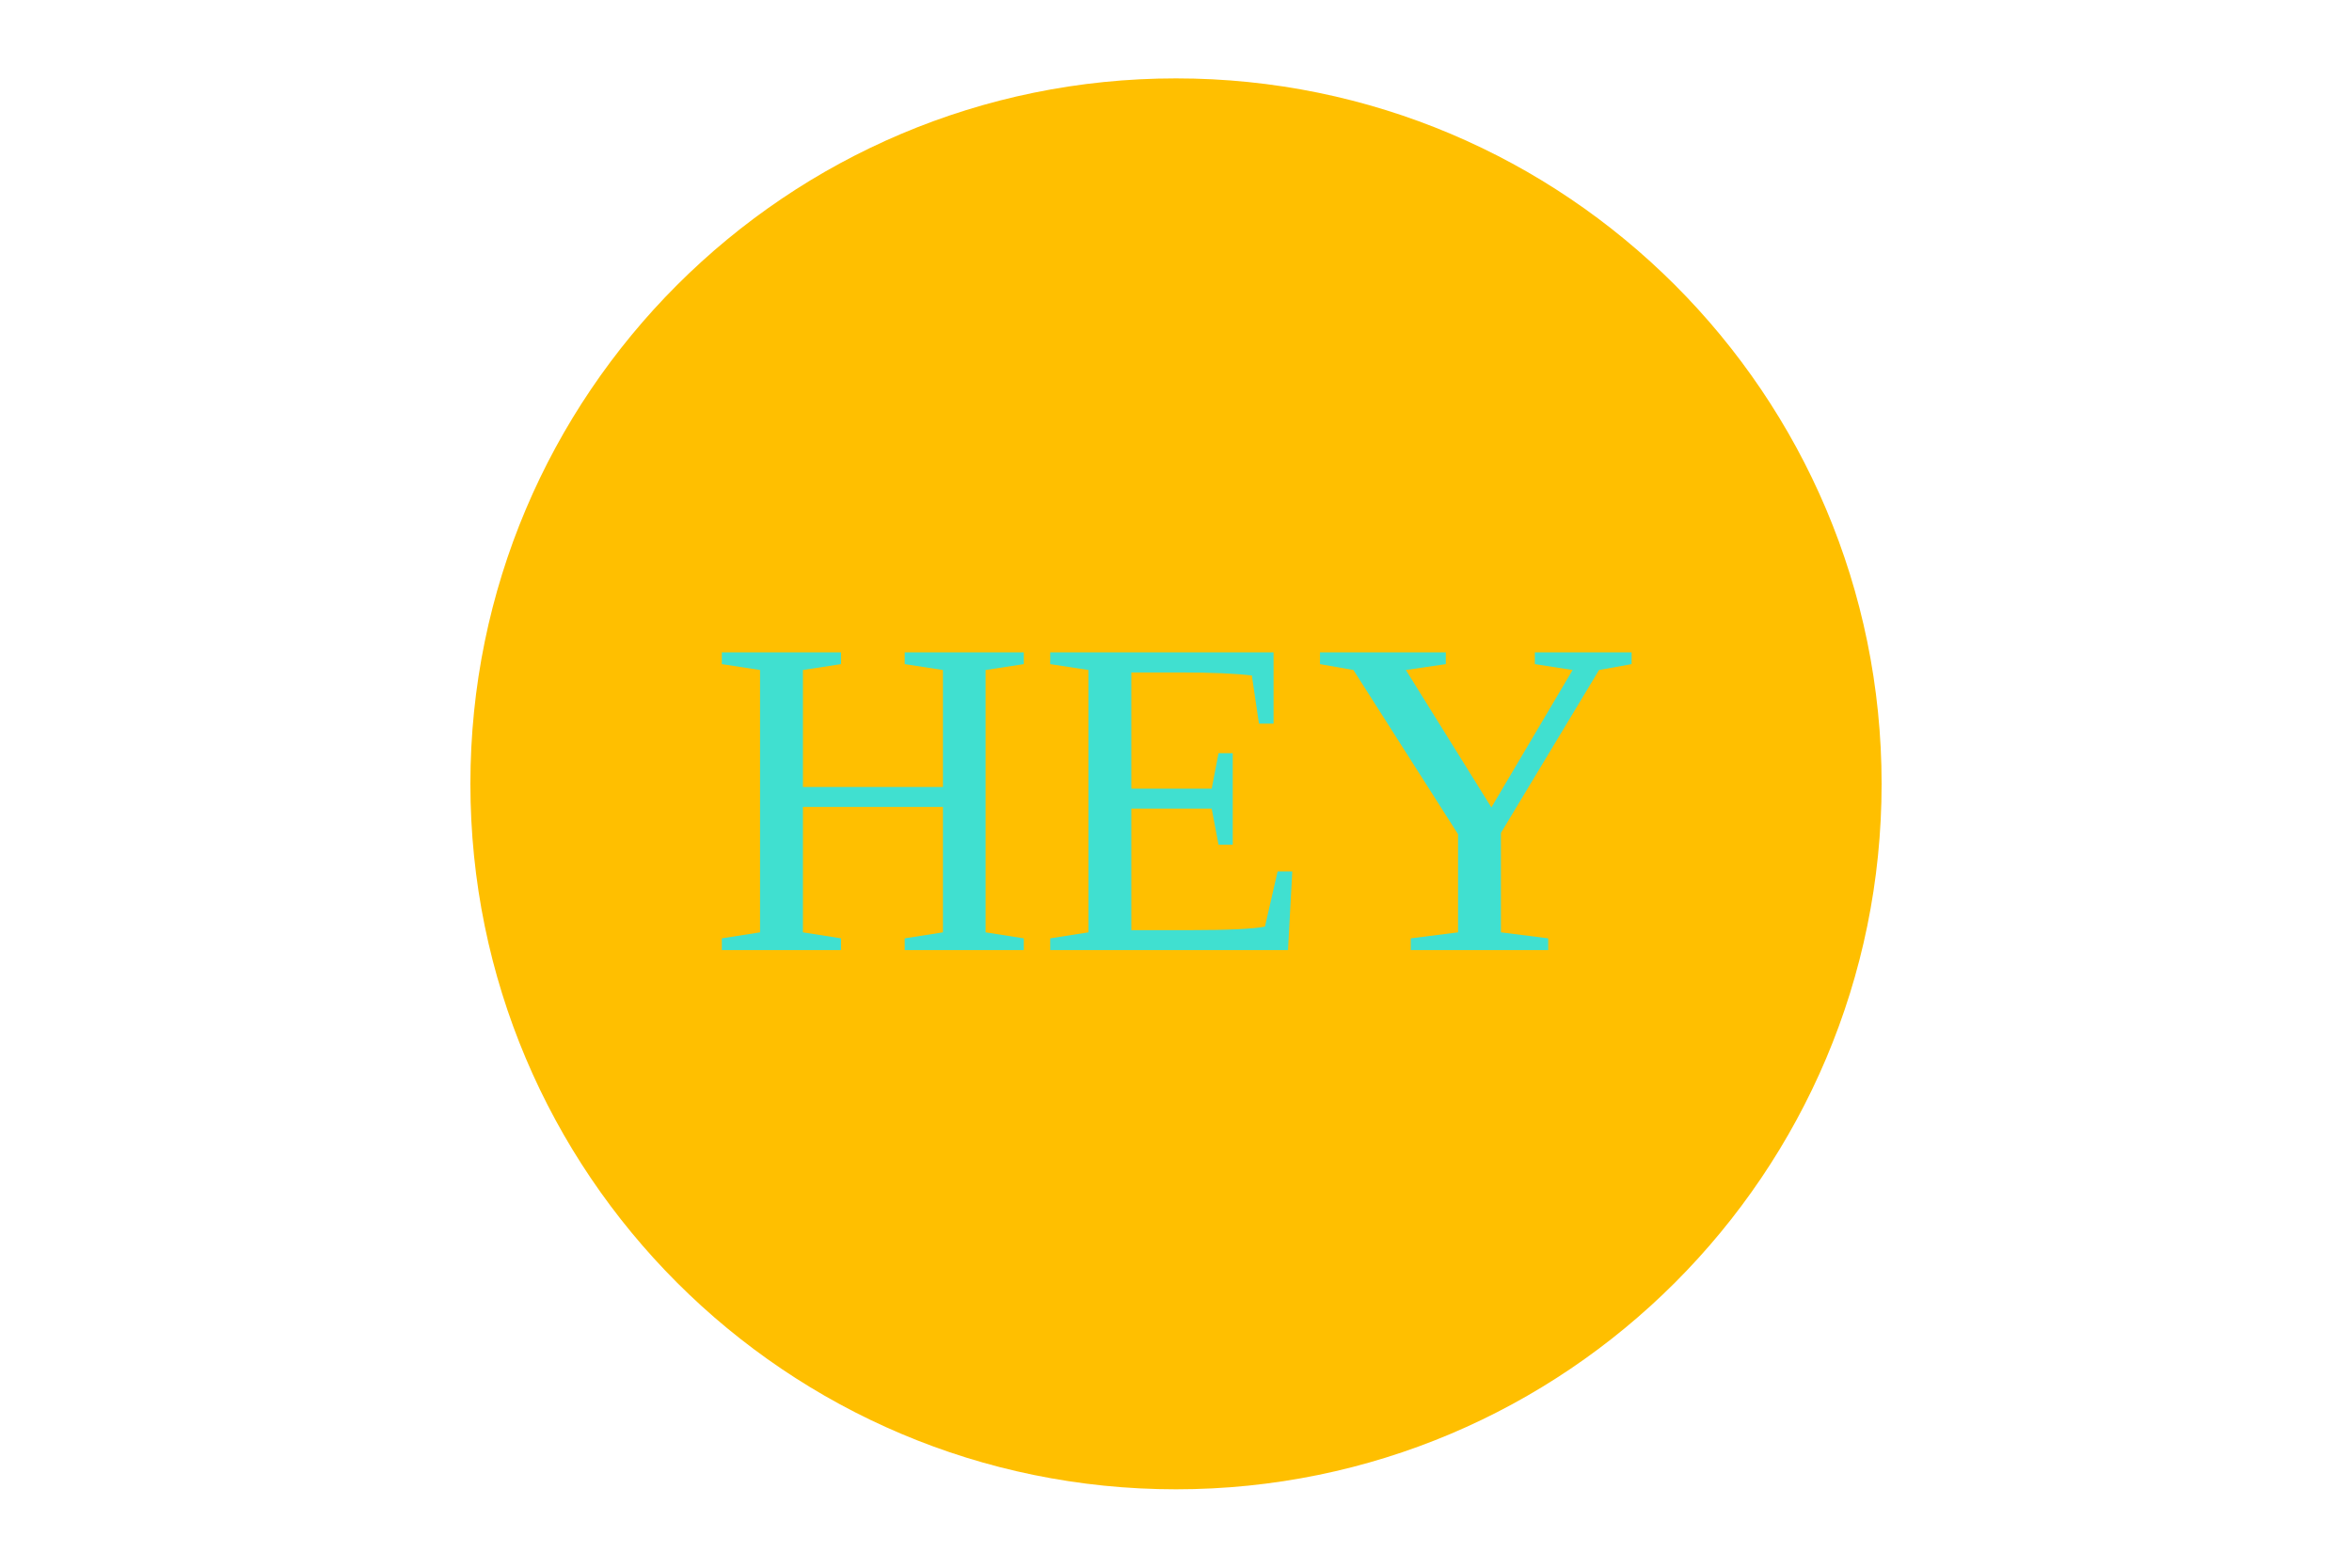
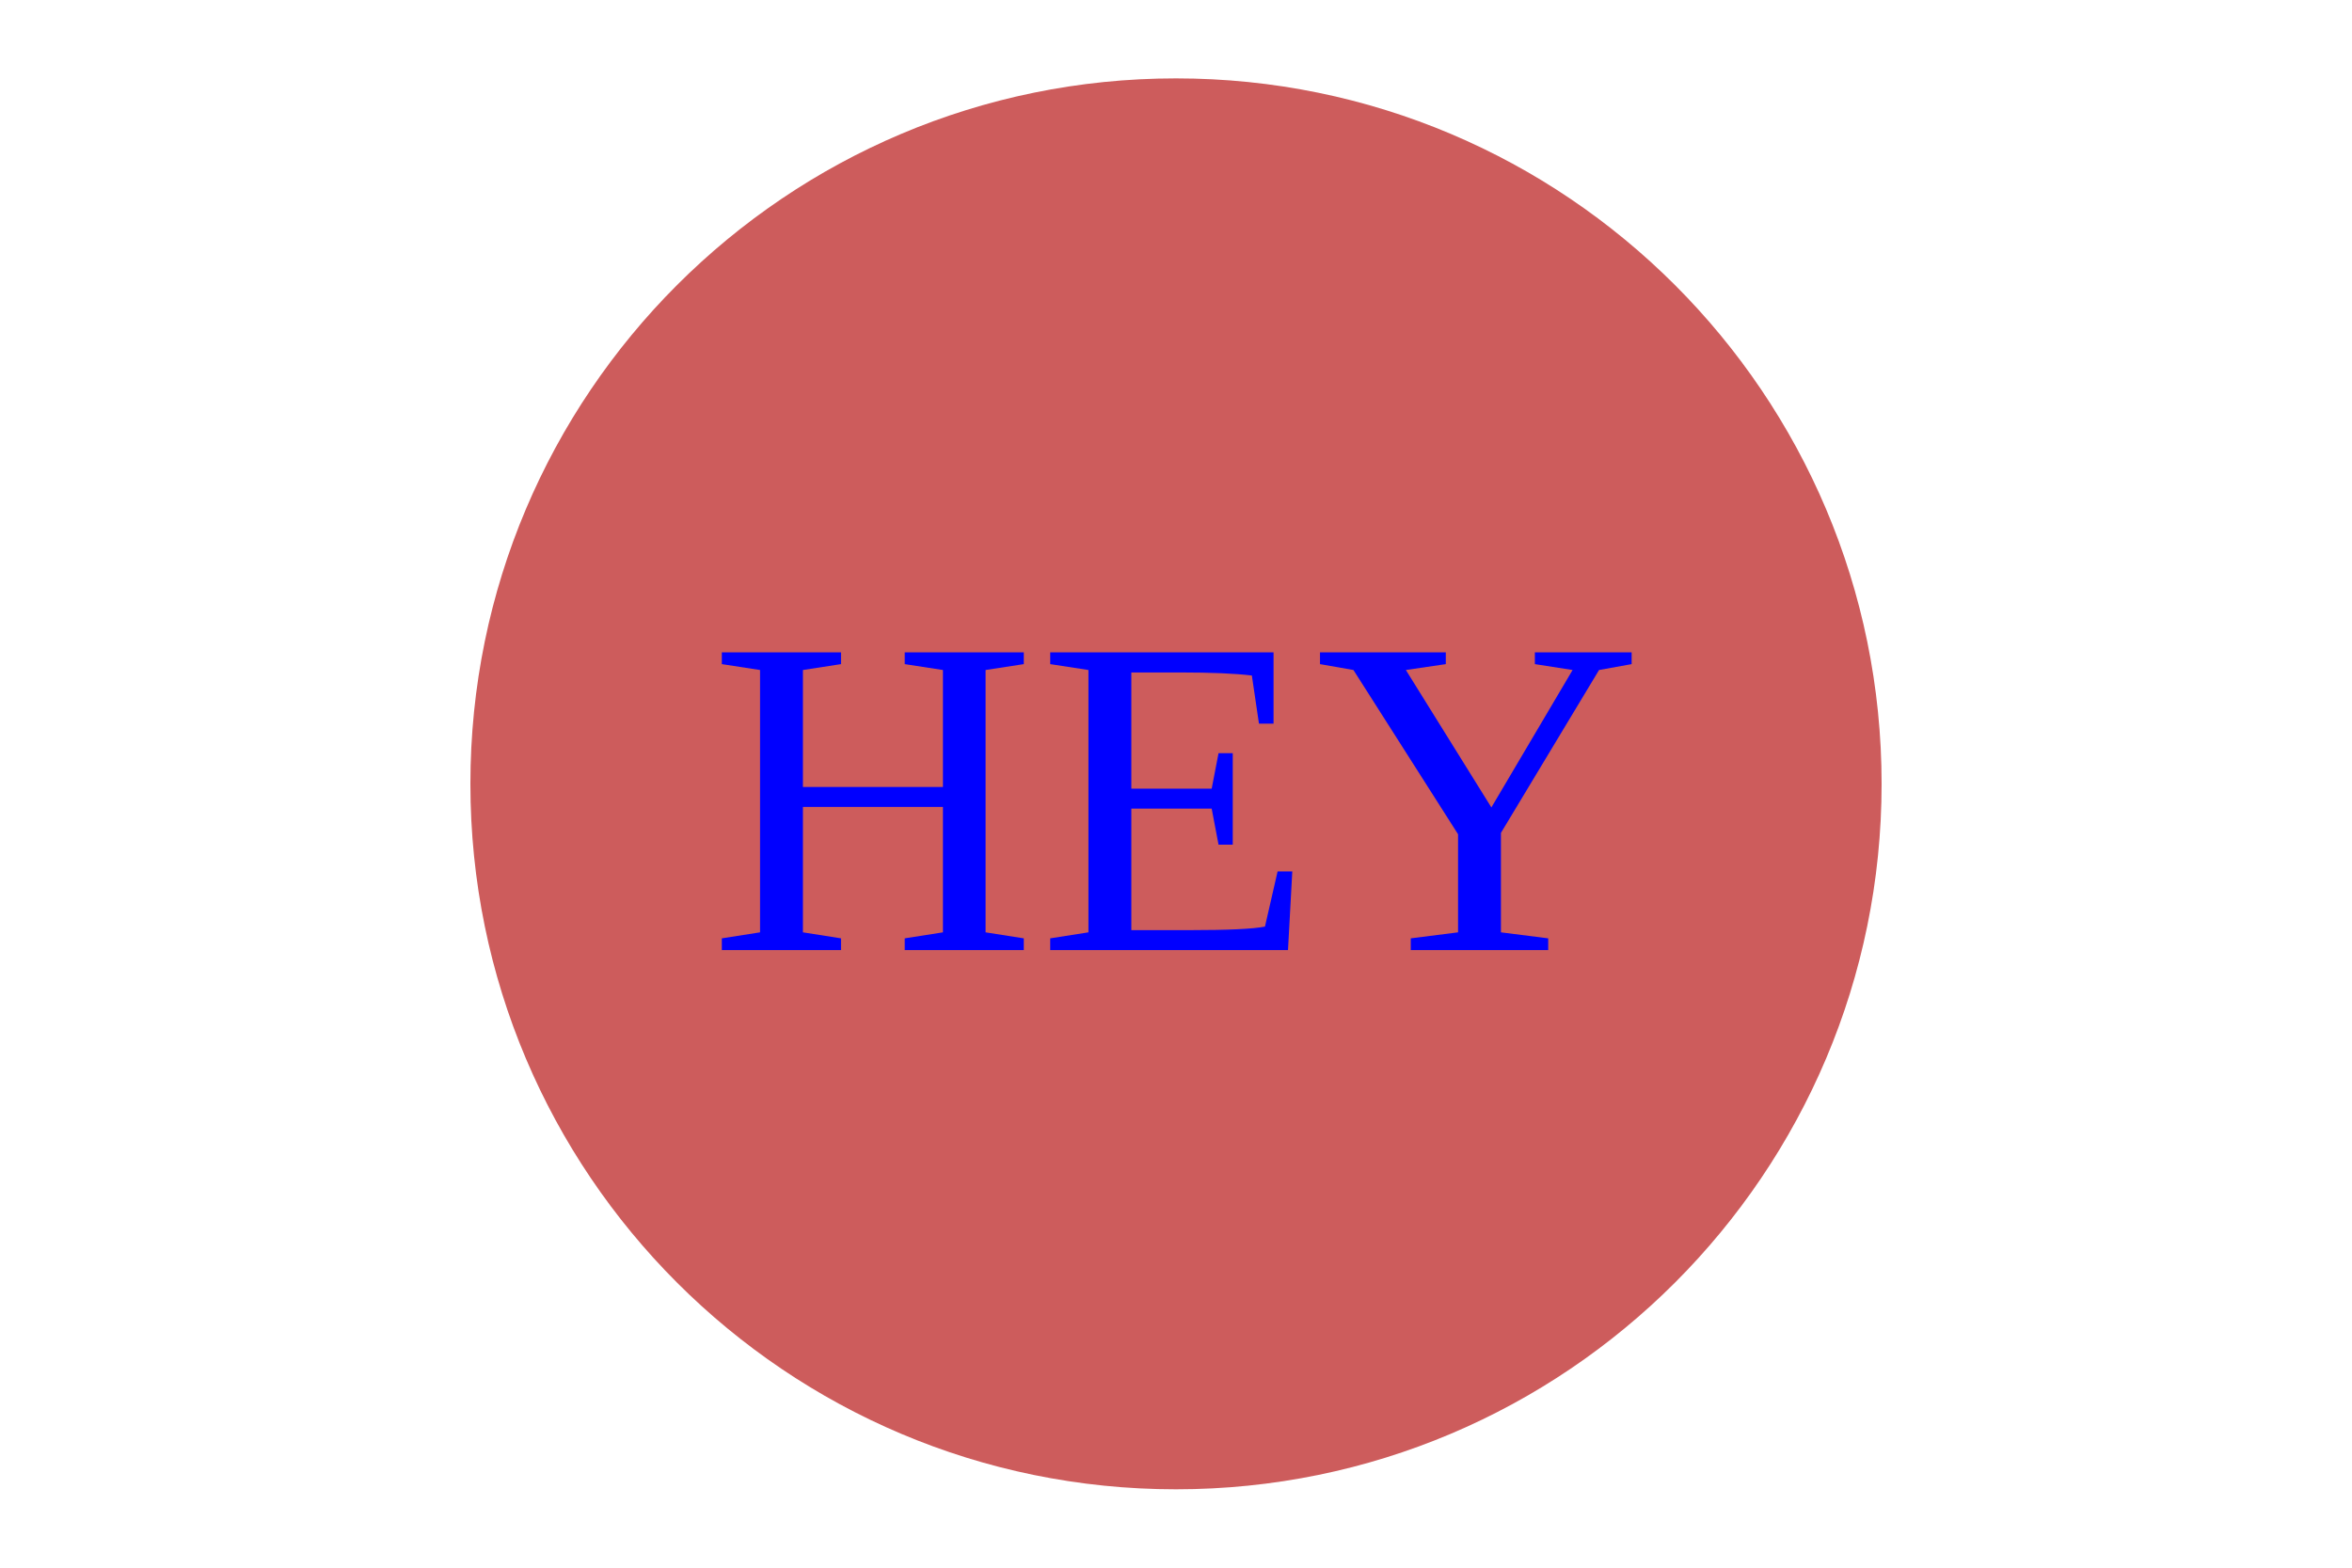
<svg xmlns="http://www.w3.org/2000/svg" width="300" height="200">
-   <circle cx="150" cy="100" r="90" fill="#FFBF00" />
-   <text x="150" y="121.212" text-anchor="middle" fill="turquoise" font-size="58">
+   <circle cx="150" cy="100" r="90" fill="#CD5C5C" />
+   <text x="150" y="121.212" text-anchor="middle" fill="blue" font-size="58">
            HEY
          </text>
</svg>
